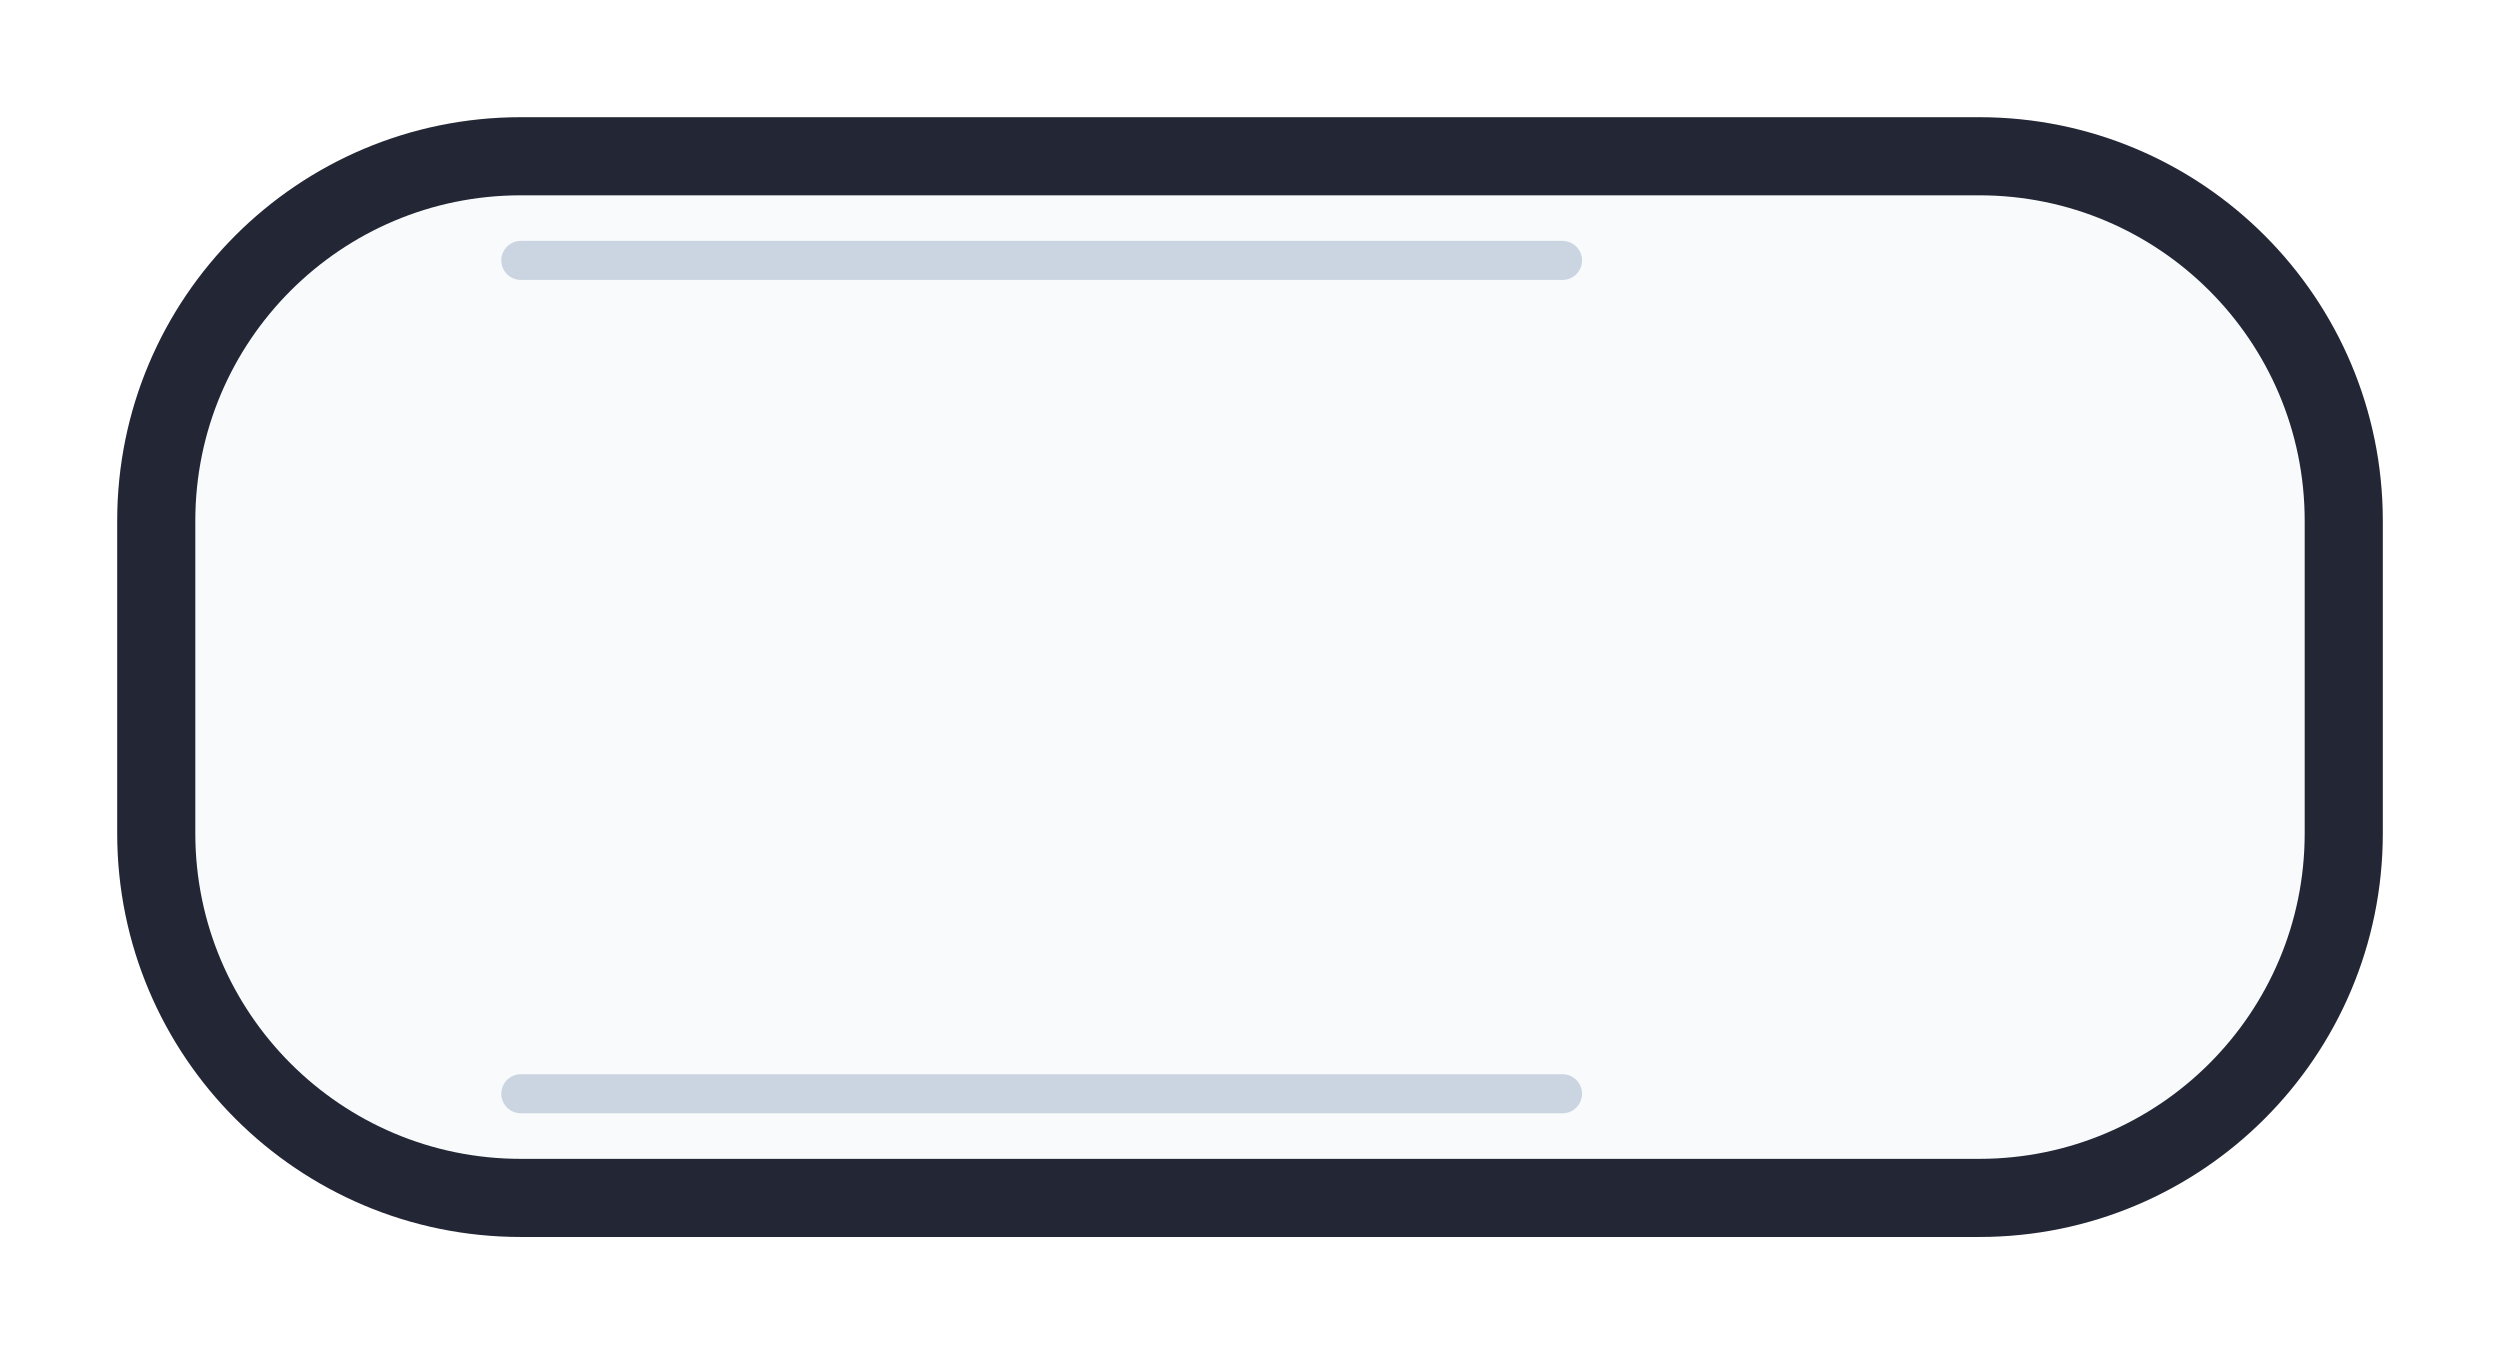
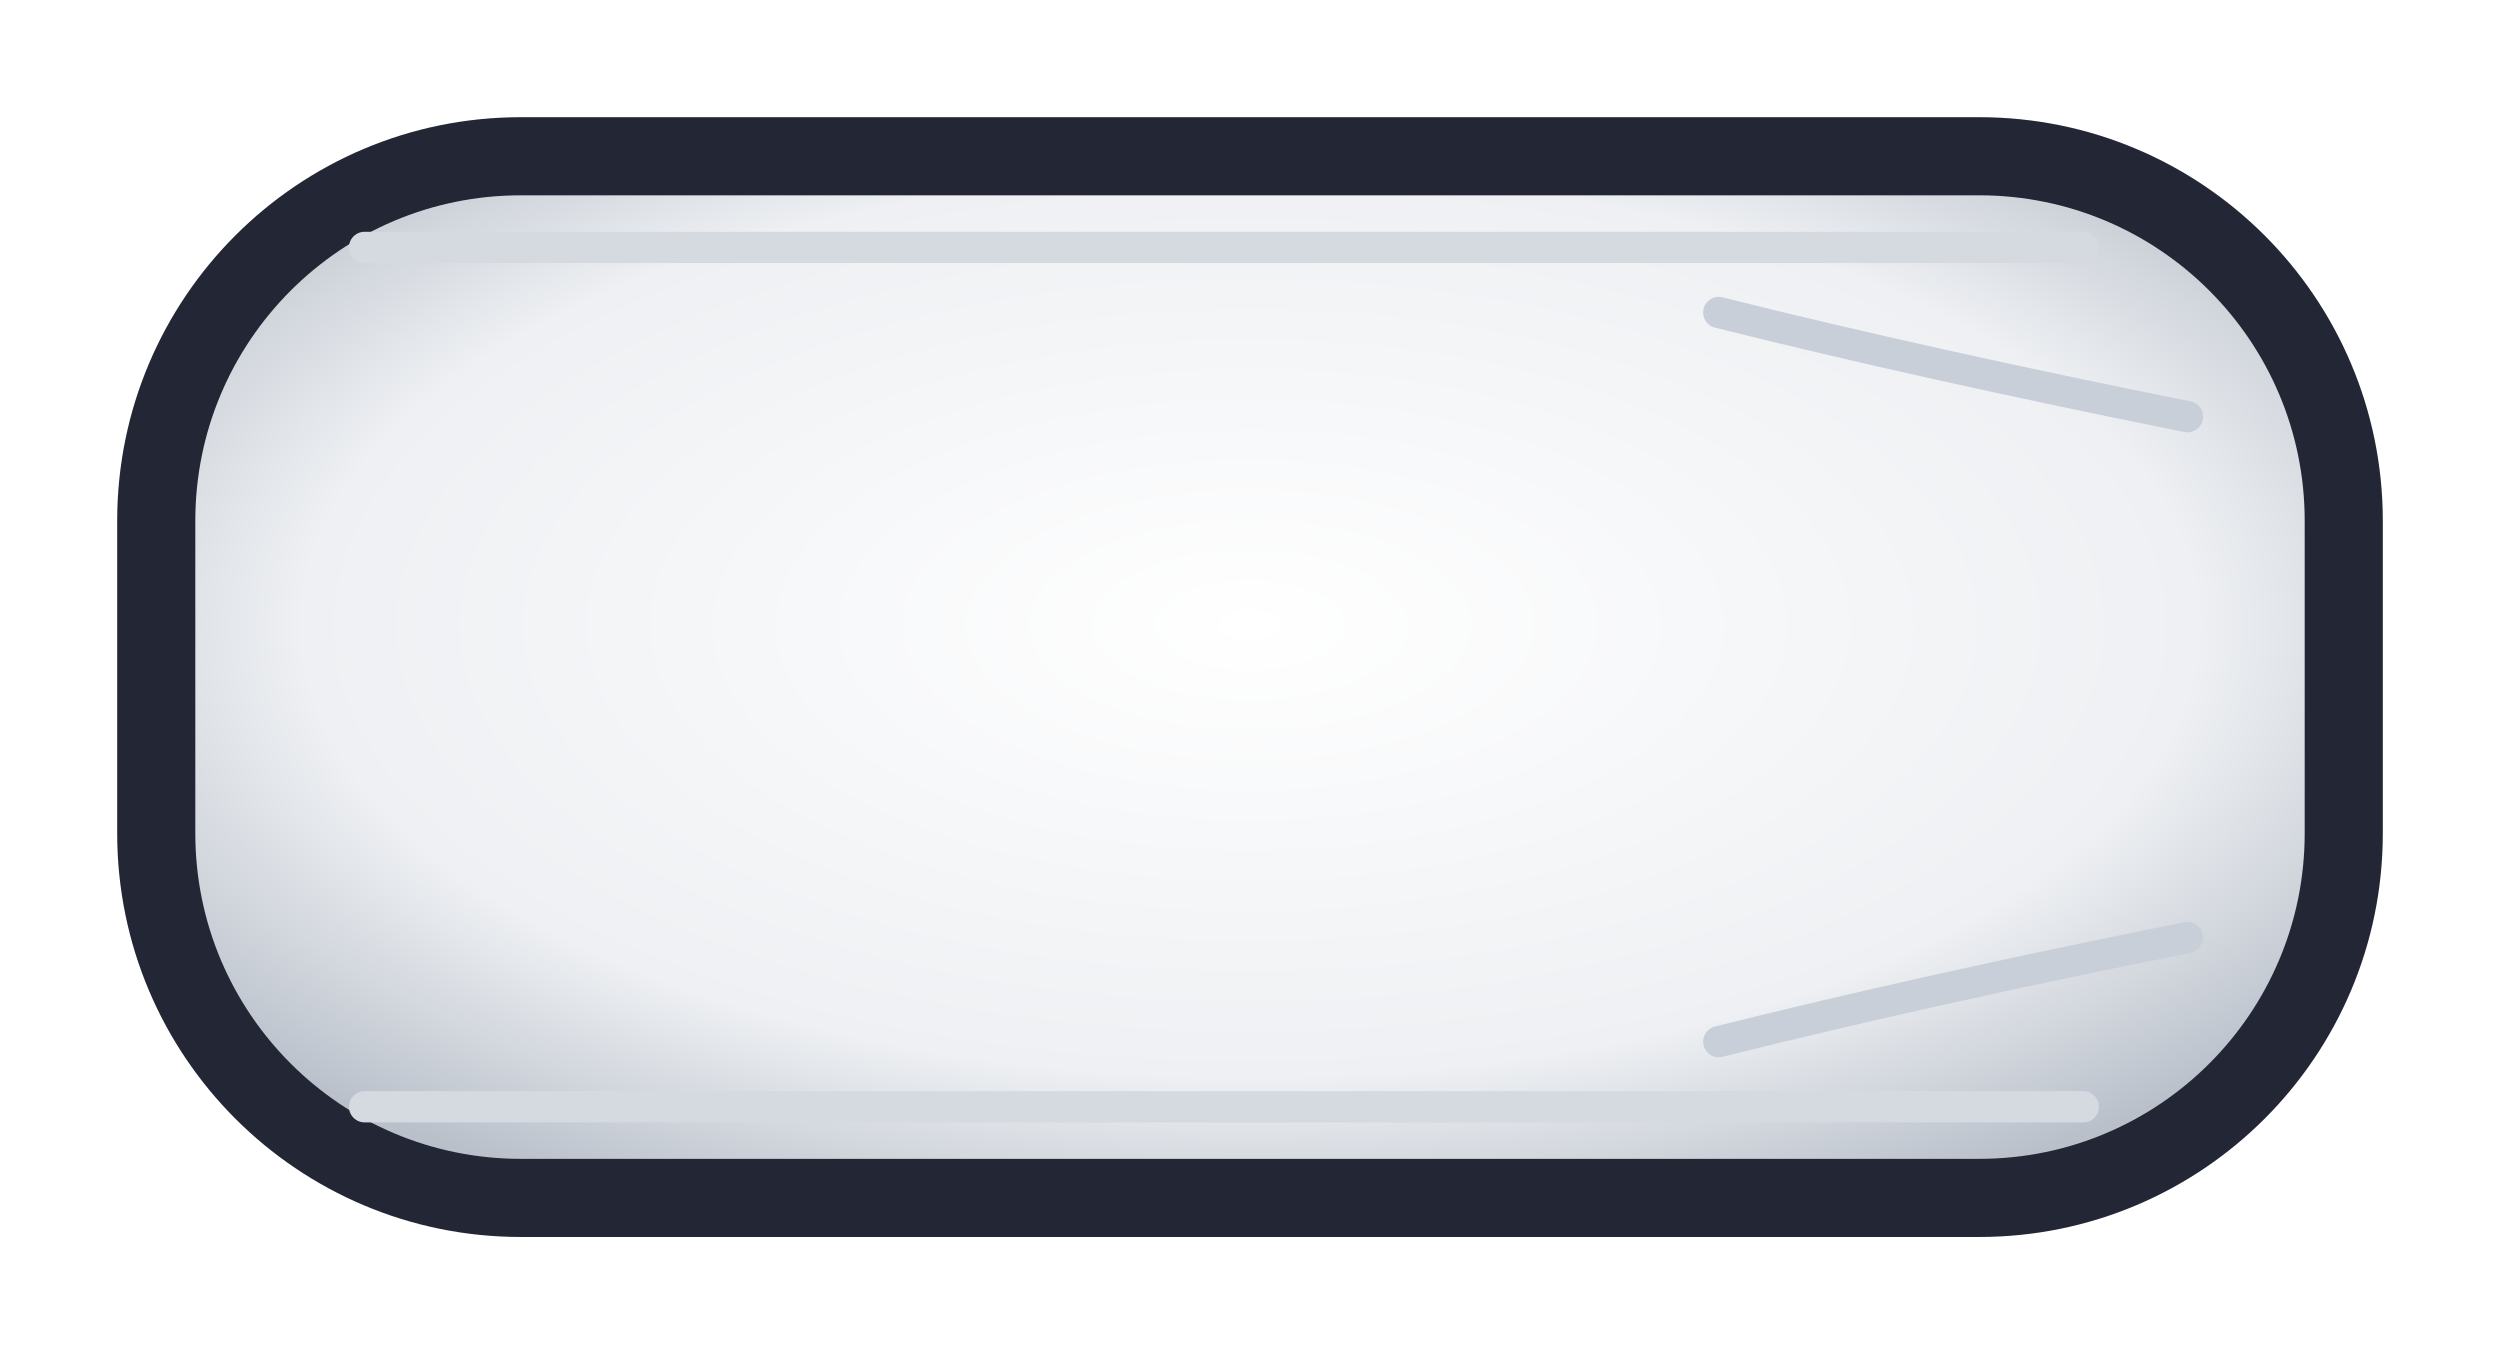
<svg xmlns="http://www.w3.org/2000/svg" width="192" height="104" viewBox="0 0 96 52">
-   <rect x="6" y="6" width="84" height="40" rx="14" fill="#f8fafc" stroke="#232634" stroke-width="3" stroke-linejoin="round" stroke-linecap="round" />
-   <path d="M20 10h40M20 42h40" fill="none" stroke="#cbd5e1" stroke-width="1.5" stroke-linejoin="round" stroke-linecap="round" />
+   <defs>
+     <radialGradient id="body" cx="0.5" cy="0.45" r="0.62">
+       <stop offset="0" stop-color="#ffffff" />
+       <stop offset="0.7" stop-color="#eef0f3" />
+       <stop offset="1" stop-color="#b9c0ca" />
+     </radialGradient>
+   </defs>
+   <rect x="6" y="6" width="84" height="40" rx="14" fill="url(#body)" stroke="#232634" stroke-width="3" stroke-linejoin="round" stroke-linecap="round" />
+   <path d="M14 9.5H80M14 42.5H80" fill="none" stroke="#d5dae1" stroke-width="1.2" stroke-linejoin="round" stroke-linecap="round" />
+   <path d="M66 12Q74 14 84 16M66 40Q74 38 84 36" fill="none" stroke="#c9cfd8" stroke-width="1.2" stroke-linejoin="round" stroke-linecap="round" />
</svg>
